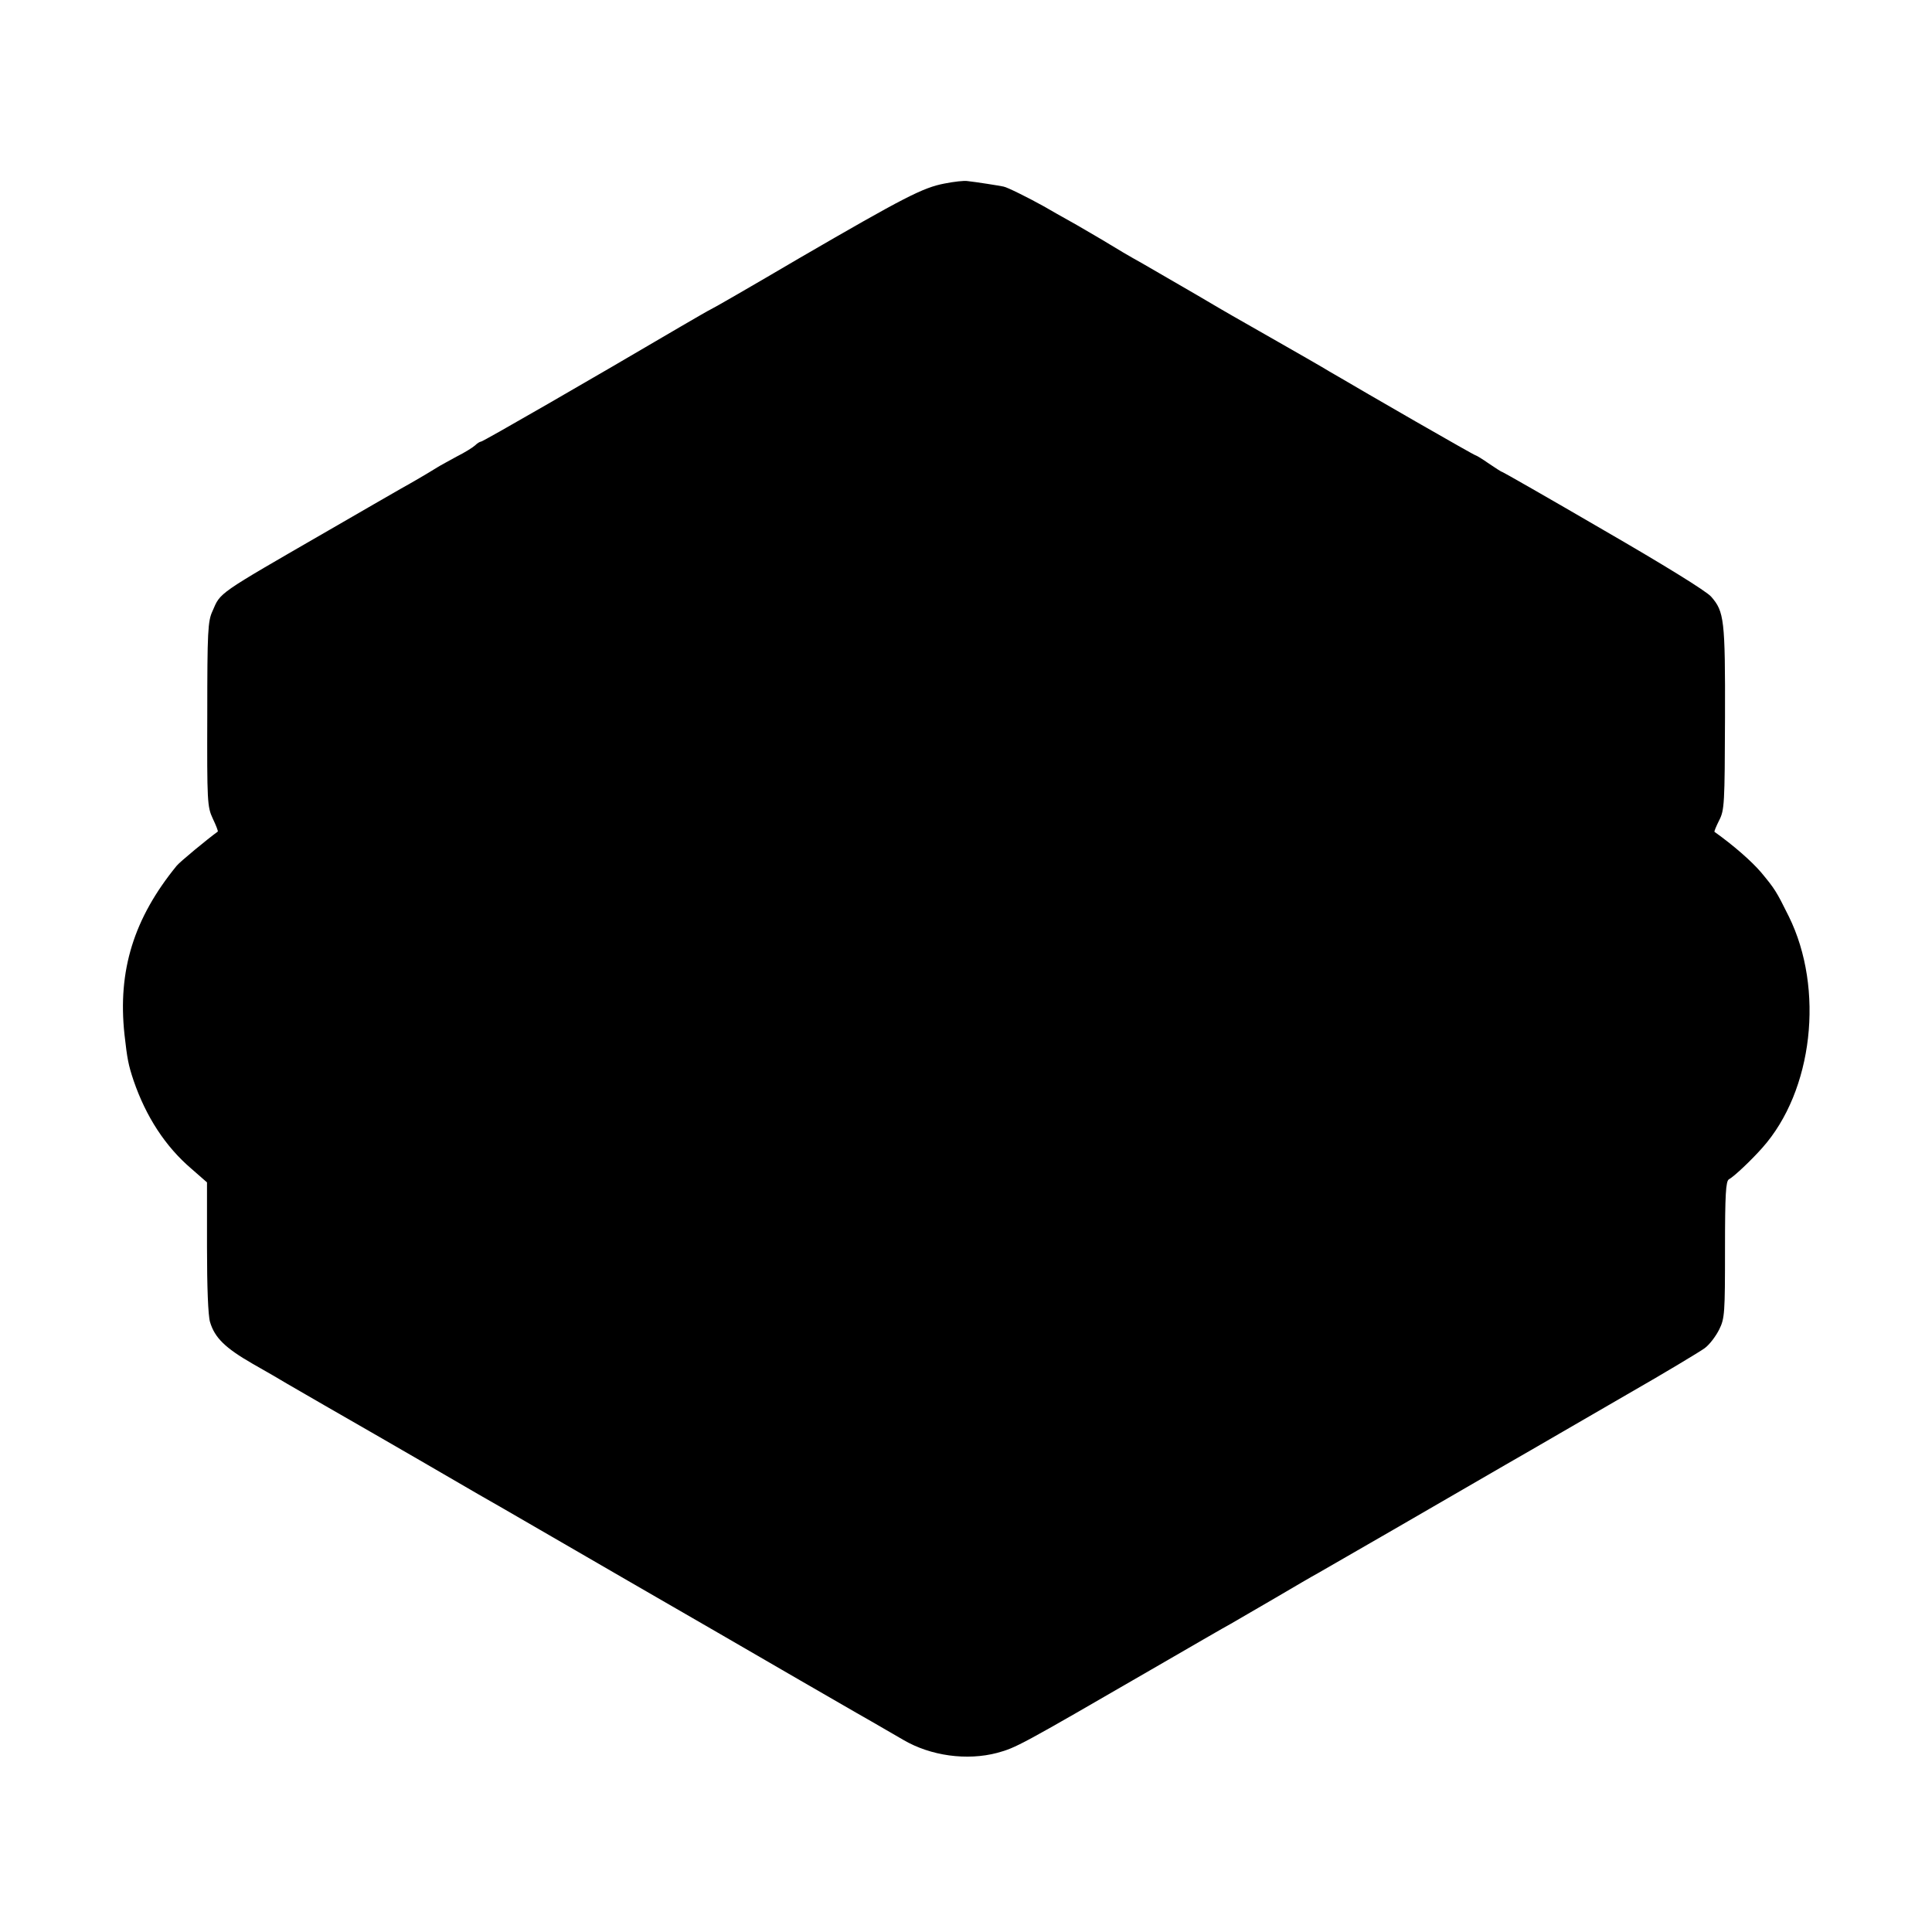
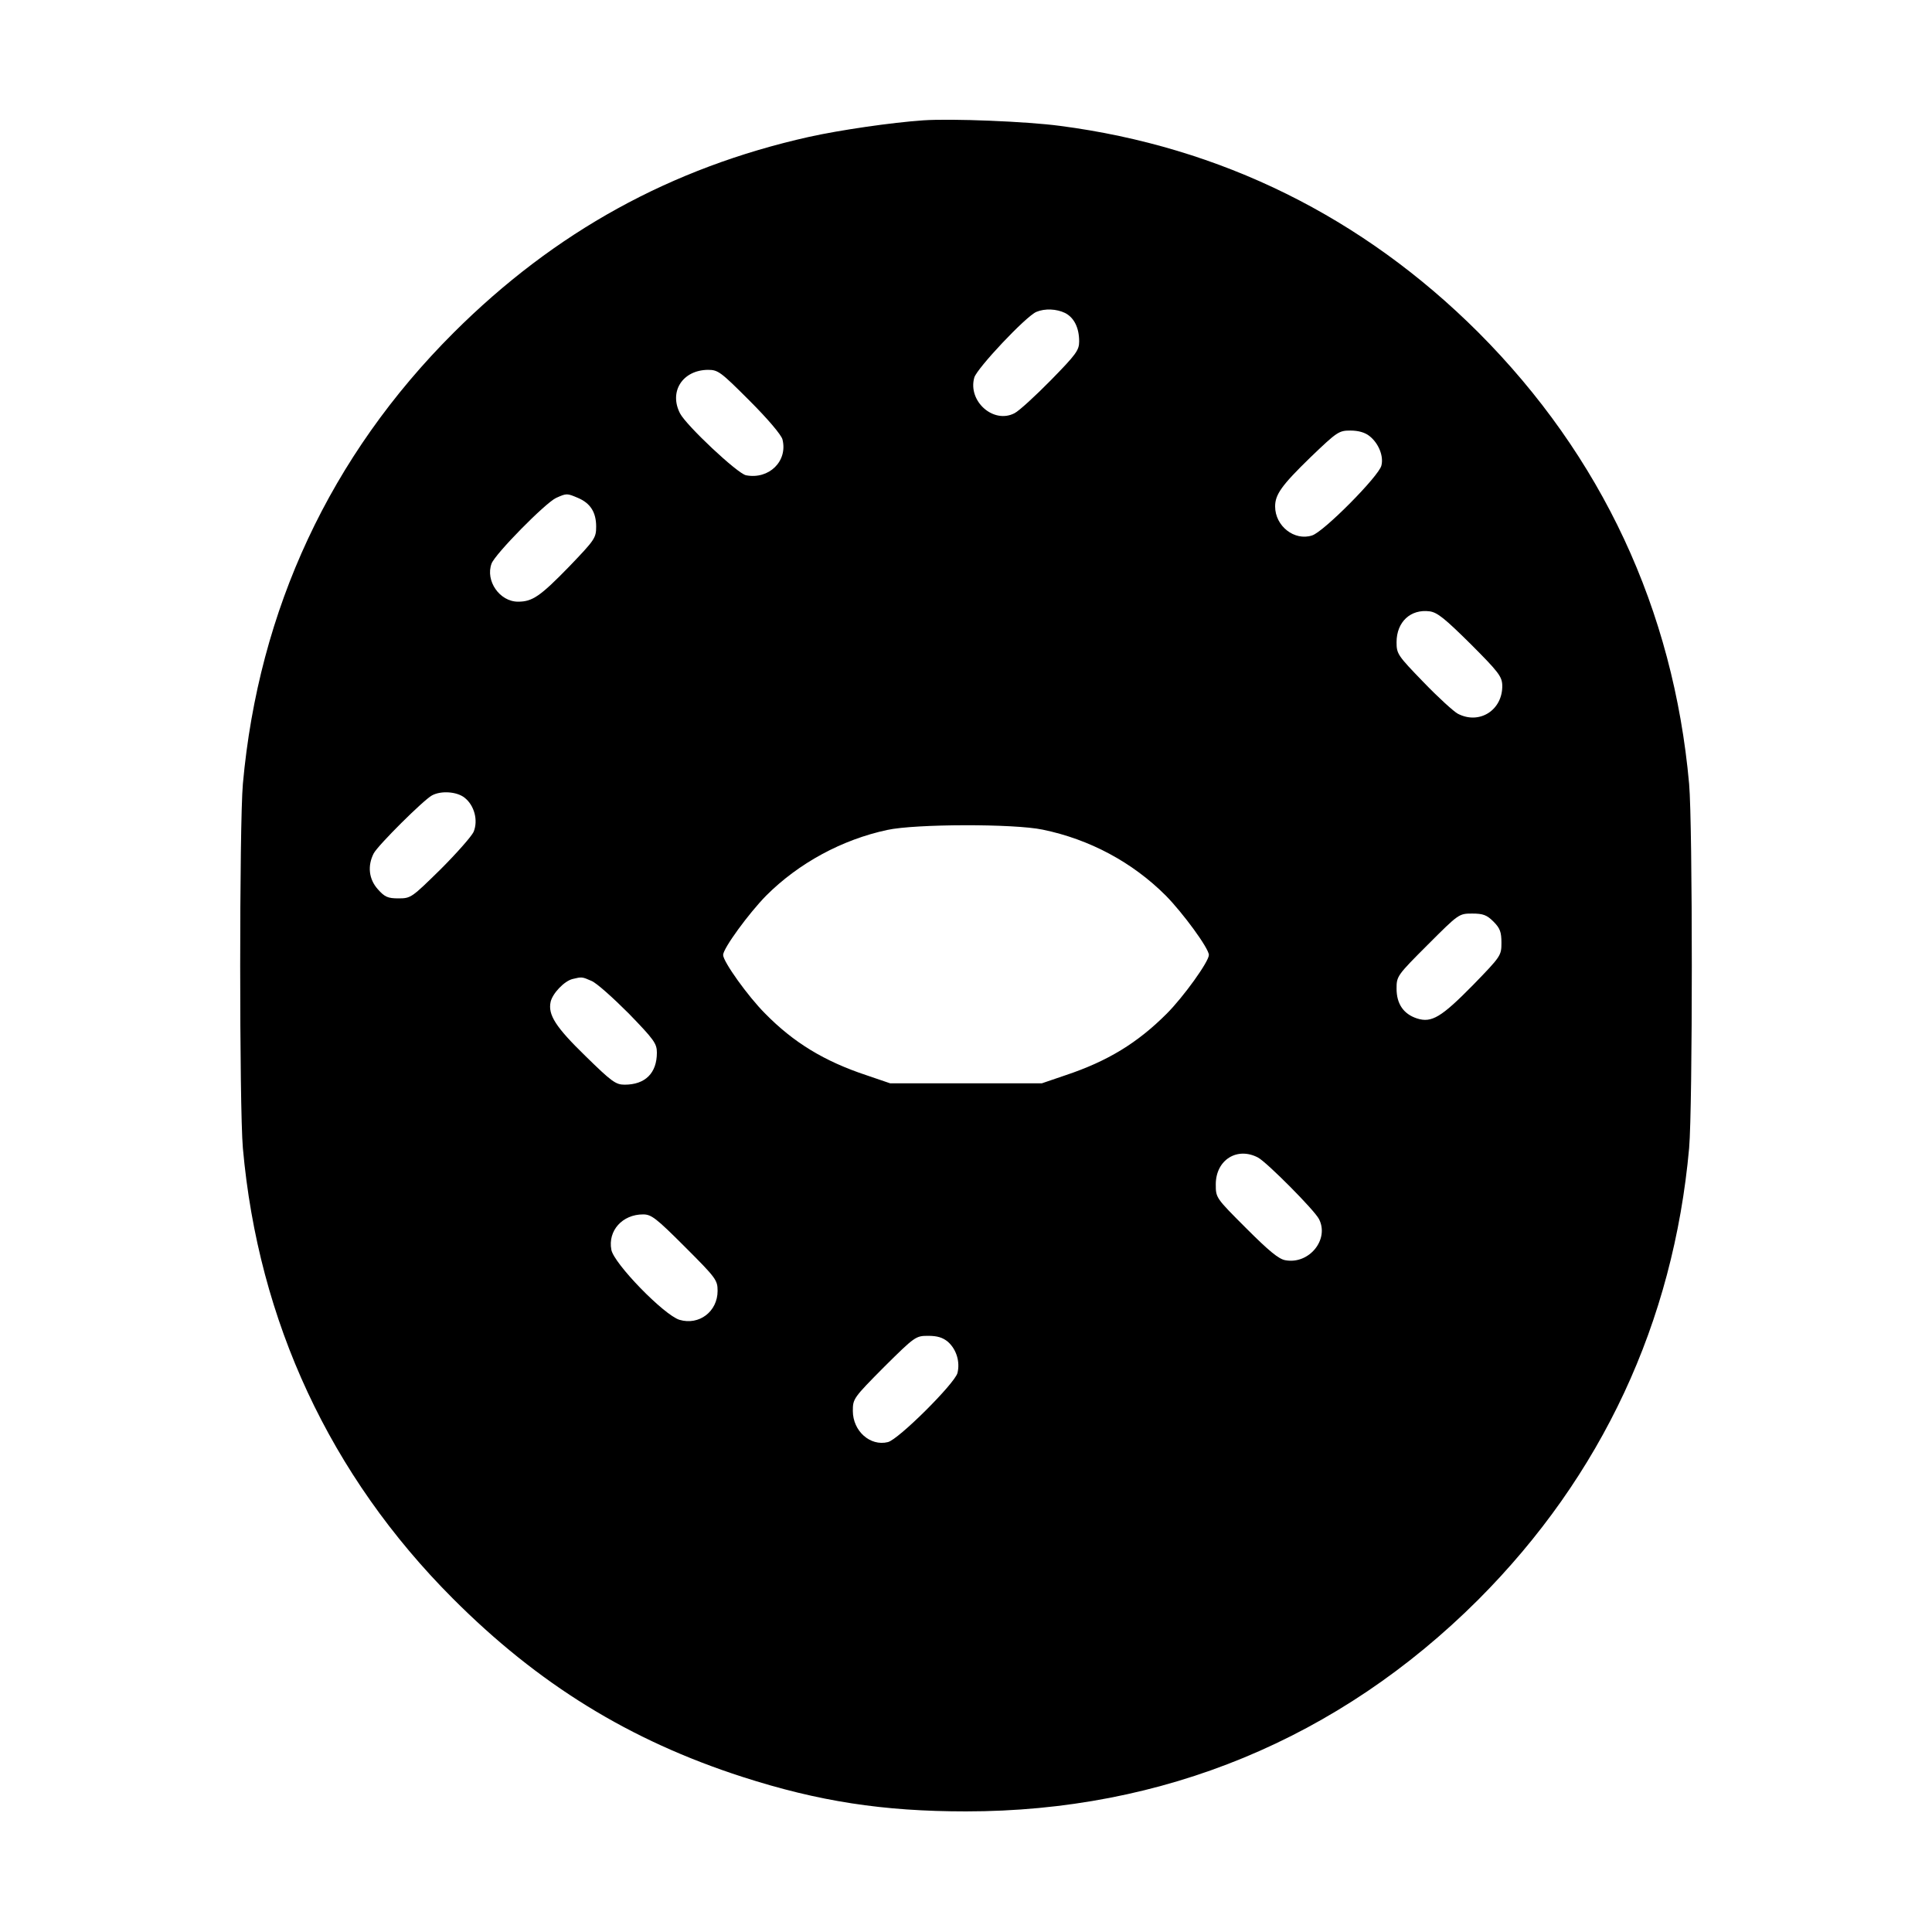
<svg xmlns="http://www.w3.org/2000/svg" version="1.0" width="700pt" height="700pt" viewBox="0 0 700 700" preserveAspectRatio="xMidYMid meet">
  <g transform="translate(0,700) scale(0.1,-0.1)" fill="#000000" stroke="none">
-     <path d="M3422 6335 c-78 -15 -143 -48 -527 -271 -170 -100 -314 -183 -320 -185 -5 -2 -55 -31 -110 -63 -323 -190 -715 -416 -722 -416 -4 0 -14 -6 -22 -14 -9 -8 -38 -26 -66 -40 -27 -15 -59 -32 -70 -39 -37 -23 -90 -54 -135 -79 -25 -14 -142 -82 -260 -150 -407 -235 -390 -223 -420 -292 -17 -36 -19 -74 -19 -373 -1 -320 0 -336 20 -379 12 -25 20 -46 18 -47 -36 -26 -138 -110 -149 -124 -155 -190 -214 -379 -189 -611 10 -89 14 -110 33 -167 45 -131 115 -239 210 -320 l56 -49 0 -234 c0 -145 4 -249 11 -272 17 -57 55 -94 154 -151 50 -28 106 -61 126 -73 37 -22 222 -128 314 -181 44 -25 268 -155 378 -219 18 -10 138 -79 267 -154 129 -75 399 -231 600 -347 201 -117 427 -247 503 -291 76 -43 152 -88 170 -98 99 -58 230 -76 340 -47 69 19 82 26 557 301 140 81 271 157 290 167 19 11 91 53 160 93 68 40 138 81 155 90 44 25 460 265 680 393 105 60 302 175 439 254 138 79 264 155 282 168 18 13 41 44 53 68 20 40 21 60 21 290 0 201 3 247 14 254 19 10 83 71 121 114 184 206 226 576 96 839 -45 91 -51 100 -100 159 -34 40 -100 98 -169 147 -2 1 6 20 17 42 19 37 20 59 21 371 1 357 -3 385 -50 439 -17 20 -173 116 -391 242 -199 116 -364 210 -366 210 -3 0 -24 14 -48 30 -24 17 -46 30 -48 30 -3 0 -101 56 -218 123 -118 68 -239 138 -269 156 -30 17 -62 36 -70 41 -18 11 -297 170 -325 186 -11 6 -69 40 -130 76 -60 35 -148 86 -195 113 -47 26 -101 58 -120 70 -19 12 -73 43 -119 70 -47 26 -101 57 -120 68 -54 30 -132 69 -145 71 -13 3 -102 17 -131 20 -11 2 -48 -2 -83 -9z" />
+     <path d="M3345 6564 c-115 -8 -301 -35 -414 -60 -500 -112 -921 -344 -1287 -709 -447 -446 -707 -1003 -764 -1635 -13 -149 -13 -1171 0 -1320 56 -628 316 -1186 760 -1631 310 -311 641 -515 1050 -647 276 -89 510 -125 810 -125 714 0 1351 263 1856 767 448 449 707 1005 764 1636 13 149 13 1171 0 1320 -57 631 -316 1187 -764 1636 -419 418 -932 672 -1516 748 -120 16 -392 27 -495 20z m514 -698 c33 -17 51 -54 51 -103 0 -32 -11 -47 -102 -140 -57 -58 -116 -112 -132 -120 -76 -40 -170 43 -146 129 10 34 187 222 225 238 31 13 73 11 104 -4z m-1143 -318 c67 -67 115 -124 119 -140 20 -79 -49 -146 -132 -130 -31 6 -216 180 -239 224 -41 79 9 157 101 158 37 0 46 -7 151 -112z m2246 -128 c33 -26 52 -73 43 -107 -9 -38 -209 -240 -251 -253 -64 -21 -134 34 -134 105 0 43 23 76 128 178 97 93 103 97 145 97 29 0 53 -7 69 -20z m-2868 -224 c45 -19 66 -52 66 -104 0 -41 -5 -48 -97 -144 -106 -109 -134 -128 -186 -128 -67 0 -119 76 -96 138 13 35 195 220 234 238 38 17 39 17 79 0z m3234 -529 c101 -101 114 -118 115 -150 2 -89 -82 -144 -161 -103 -15 8 -71 59 -124 114 -94 97 -98 103 -98 145 0 74 51 121 120 112 28 -4 55 -26 148 -118z m-3645 -557 c36 -28 50 -83 33 -124 -8 -17 -62 -78 -120 -136 -104 -102 -107 -105 -152 -105 -39 0 -50 5 -75 33 -33 37 -38 85 -15 130 16 30 180 193 211 210 33 18 90 14 118 -8z m2095 -116 c170 -35 325 -118 446 -239 62 -63 156 -191 156 -215 0 -24 -92 -152 -153 -213 -106 -106 -214 -172 -367 -223 l-85 -29 -275 0 -275 0 -85 29 c-154 51 -265 119 -368 224 -62 62 -152 188 -152 212 0 24 94 152 156 215 118 118 275 203 439 238 101 22 459 23 563 1z m1633 -333 c24 -24 29 -38 29 -77 0 -46 -2 -49 -102 -152 -116 -118 -151 -139 -204 -122 -49 16 -74 53 -74 108 0 45 2 48 113 159 112 112 113 113 161 113 39 0 53 -5 77 -29z m-3268 -215 c18 -7 78 -61 135 -118 92 -95 102 -109 102 -142 0 -74 -42 -116 -117 -116 -32 0 -47 11 -141 103 -109 106 -137 150 -127 197 7 31 50 76 80 83 33 8 34 8 68 -7z m2415 -640 c32 -17 205 -191 221 -223 38 -74 -36 -165 -122 -149 -24 4 -60 34 -142 116 -110 110 -110 110 -110 159 0 88 77 137 153 97z m-2076 -324 c112 -112 118 -120 118 -159 0 -75 -67 -126 -138 -105 -56 17 -238 204 -247 254 -13 69 40 128 115 128 30 0 47 -13 152 -118z m953 -344 c31 -28 44 -73 34 -113 -11 -39 -214 -241 -252 -250 -64 -16 -127 40 -127 113 0 44 2 47 113 159 112 111 115 113 160 113 33 0 53 -6 72 -22z" />
  </g>
</svg>
